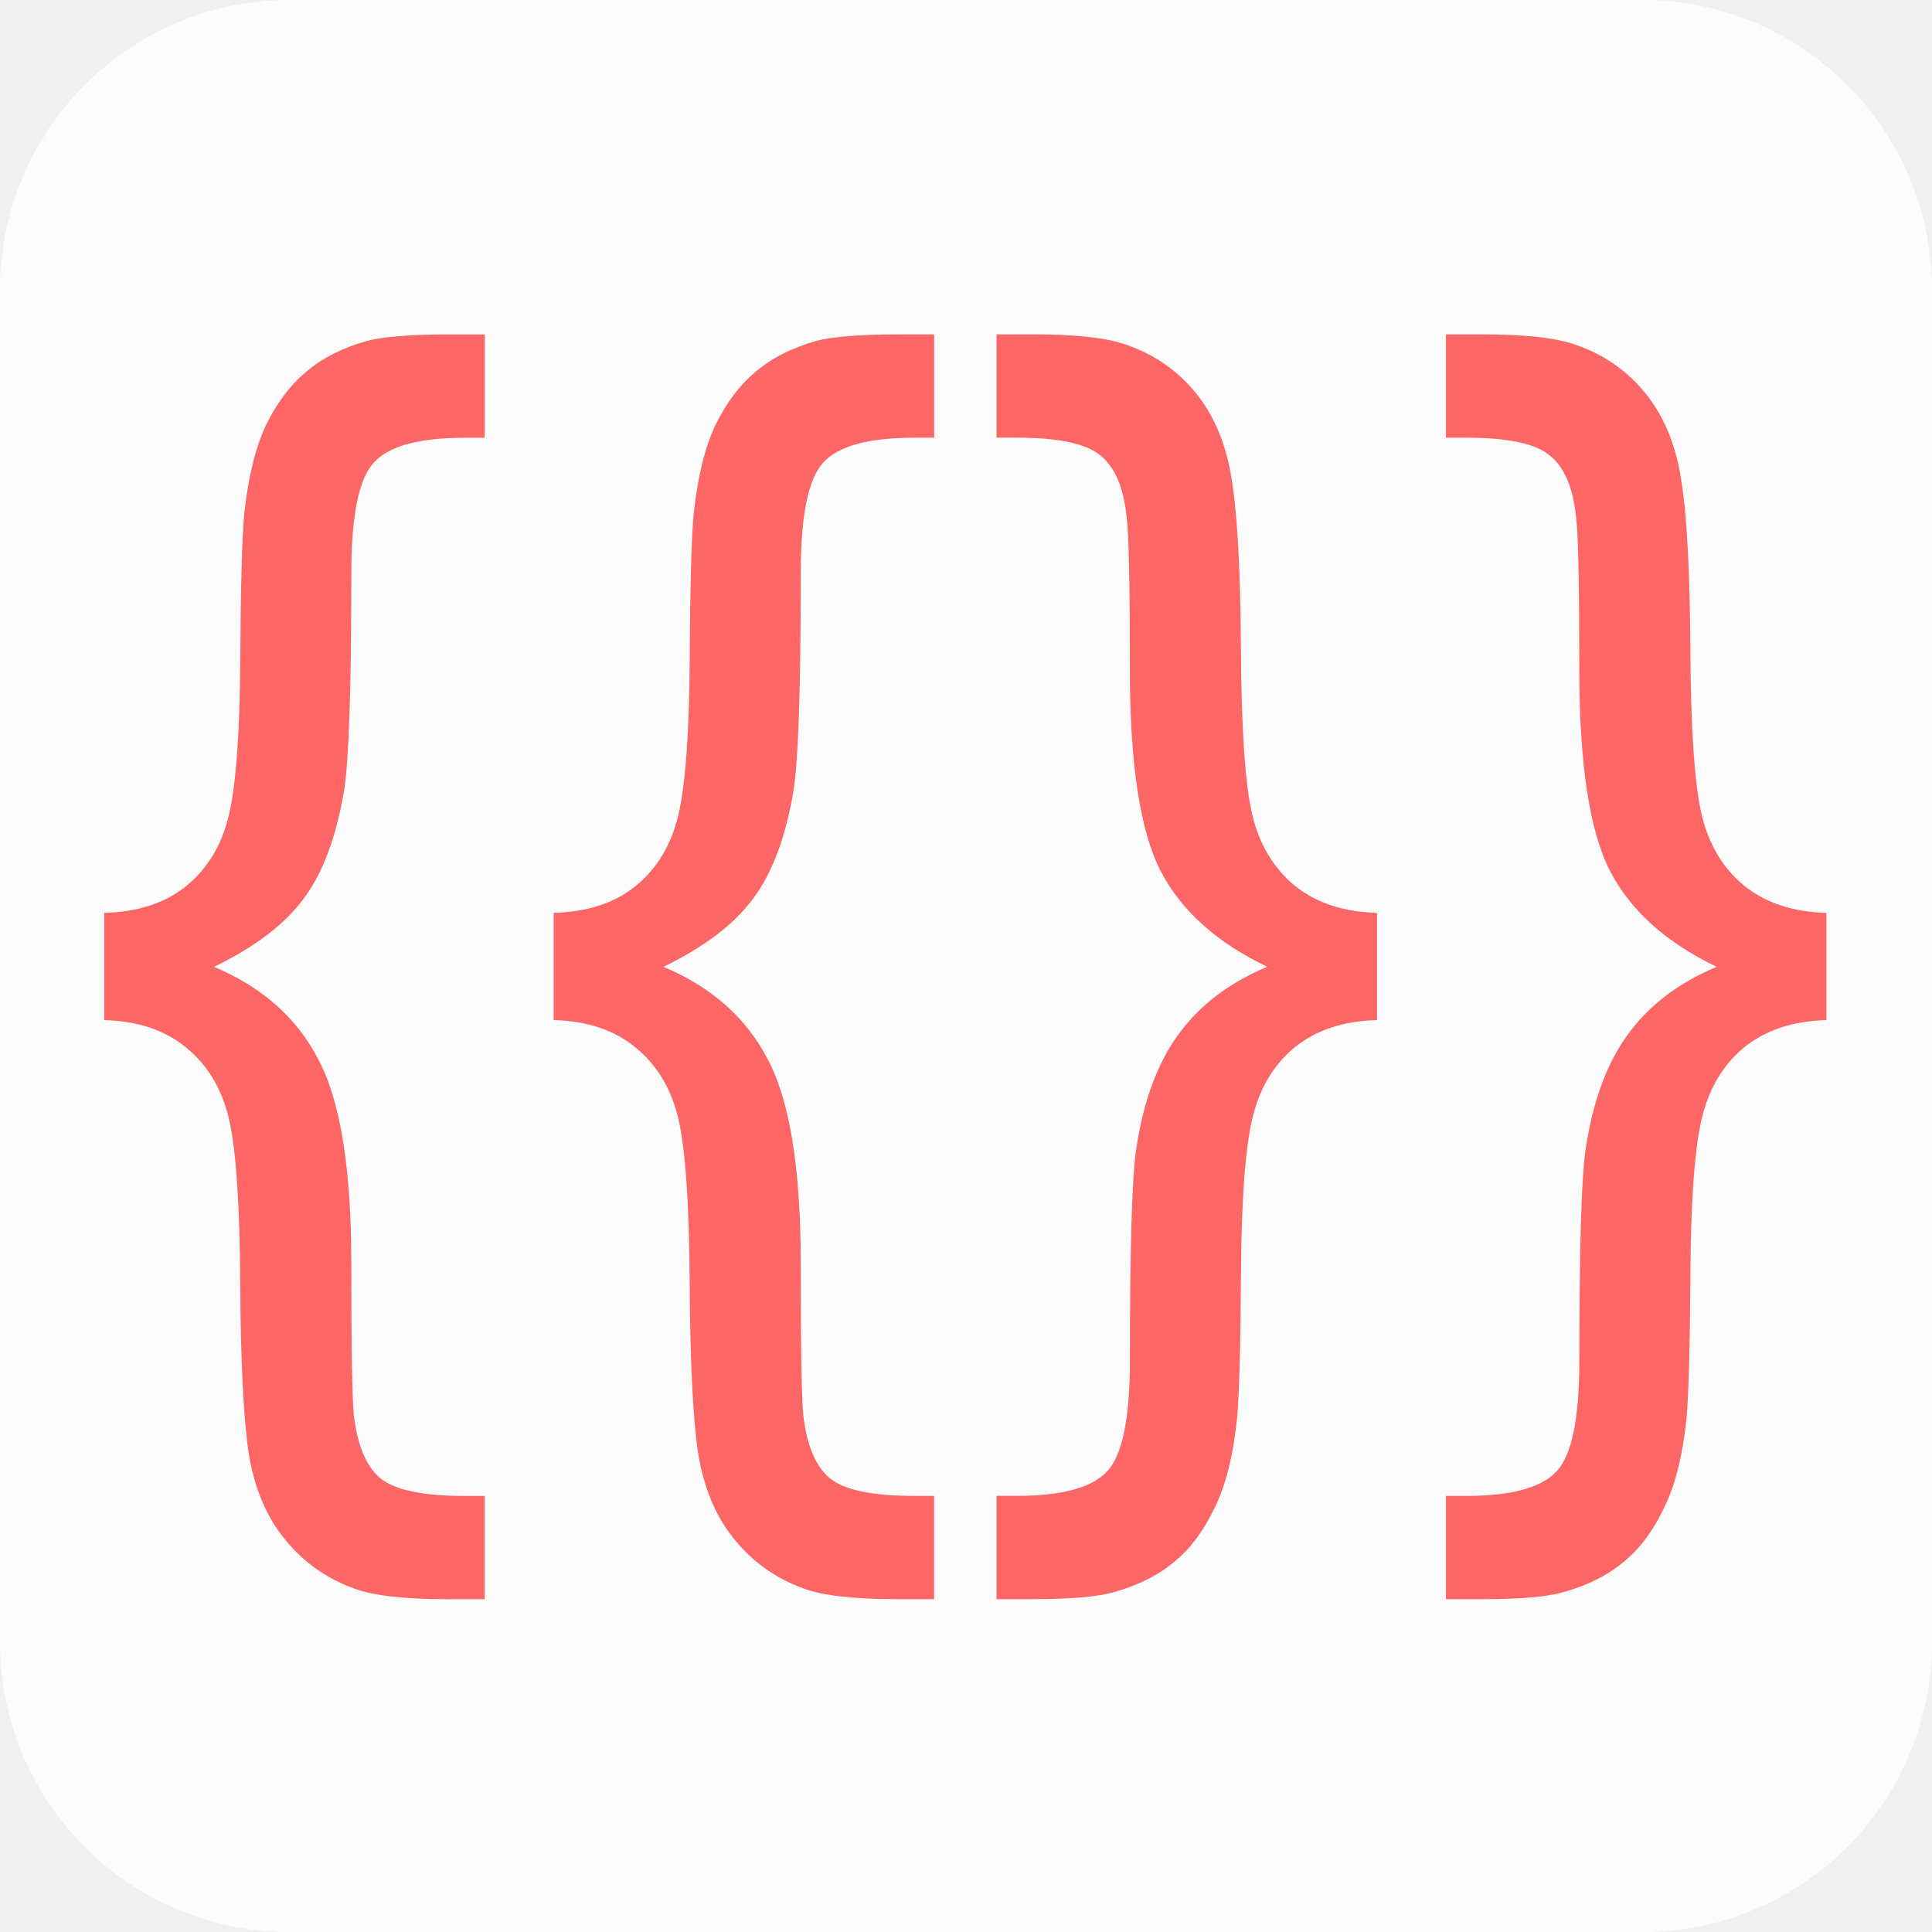
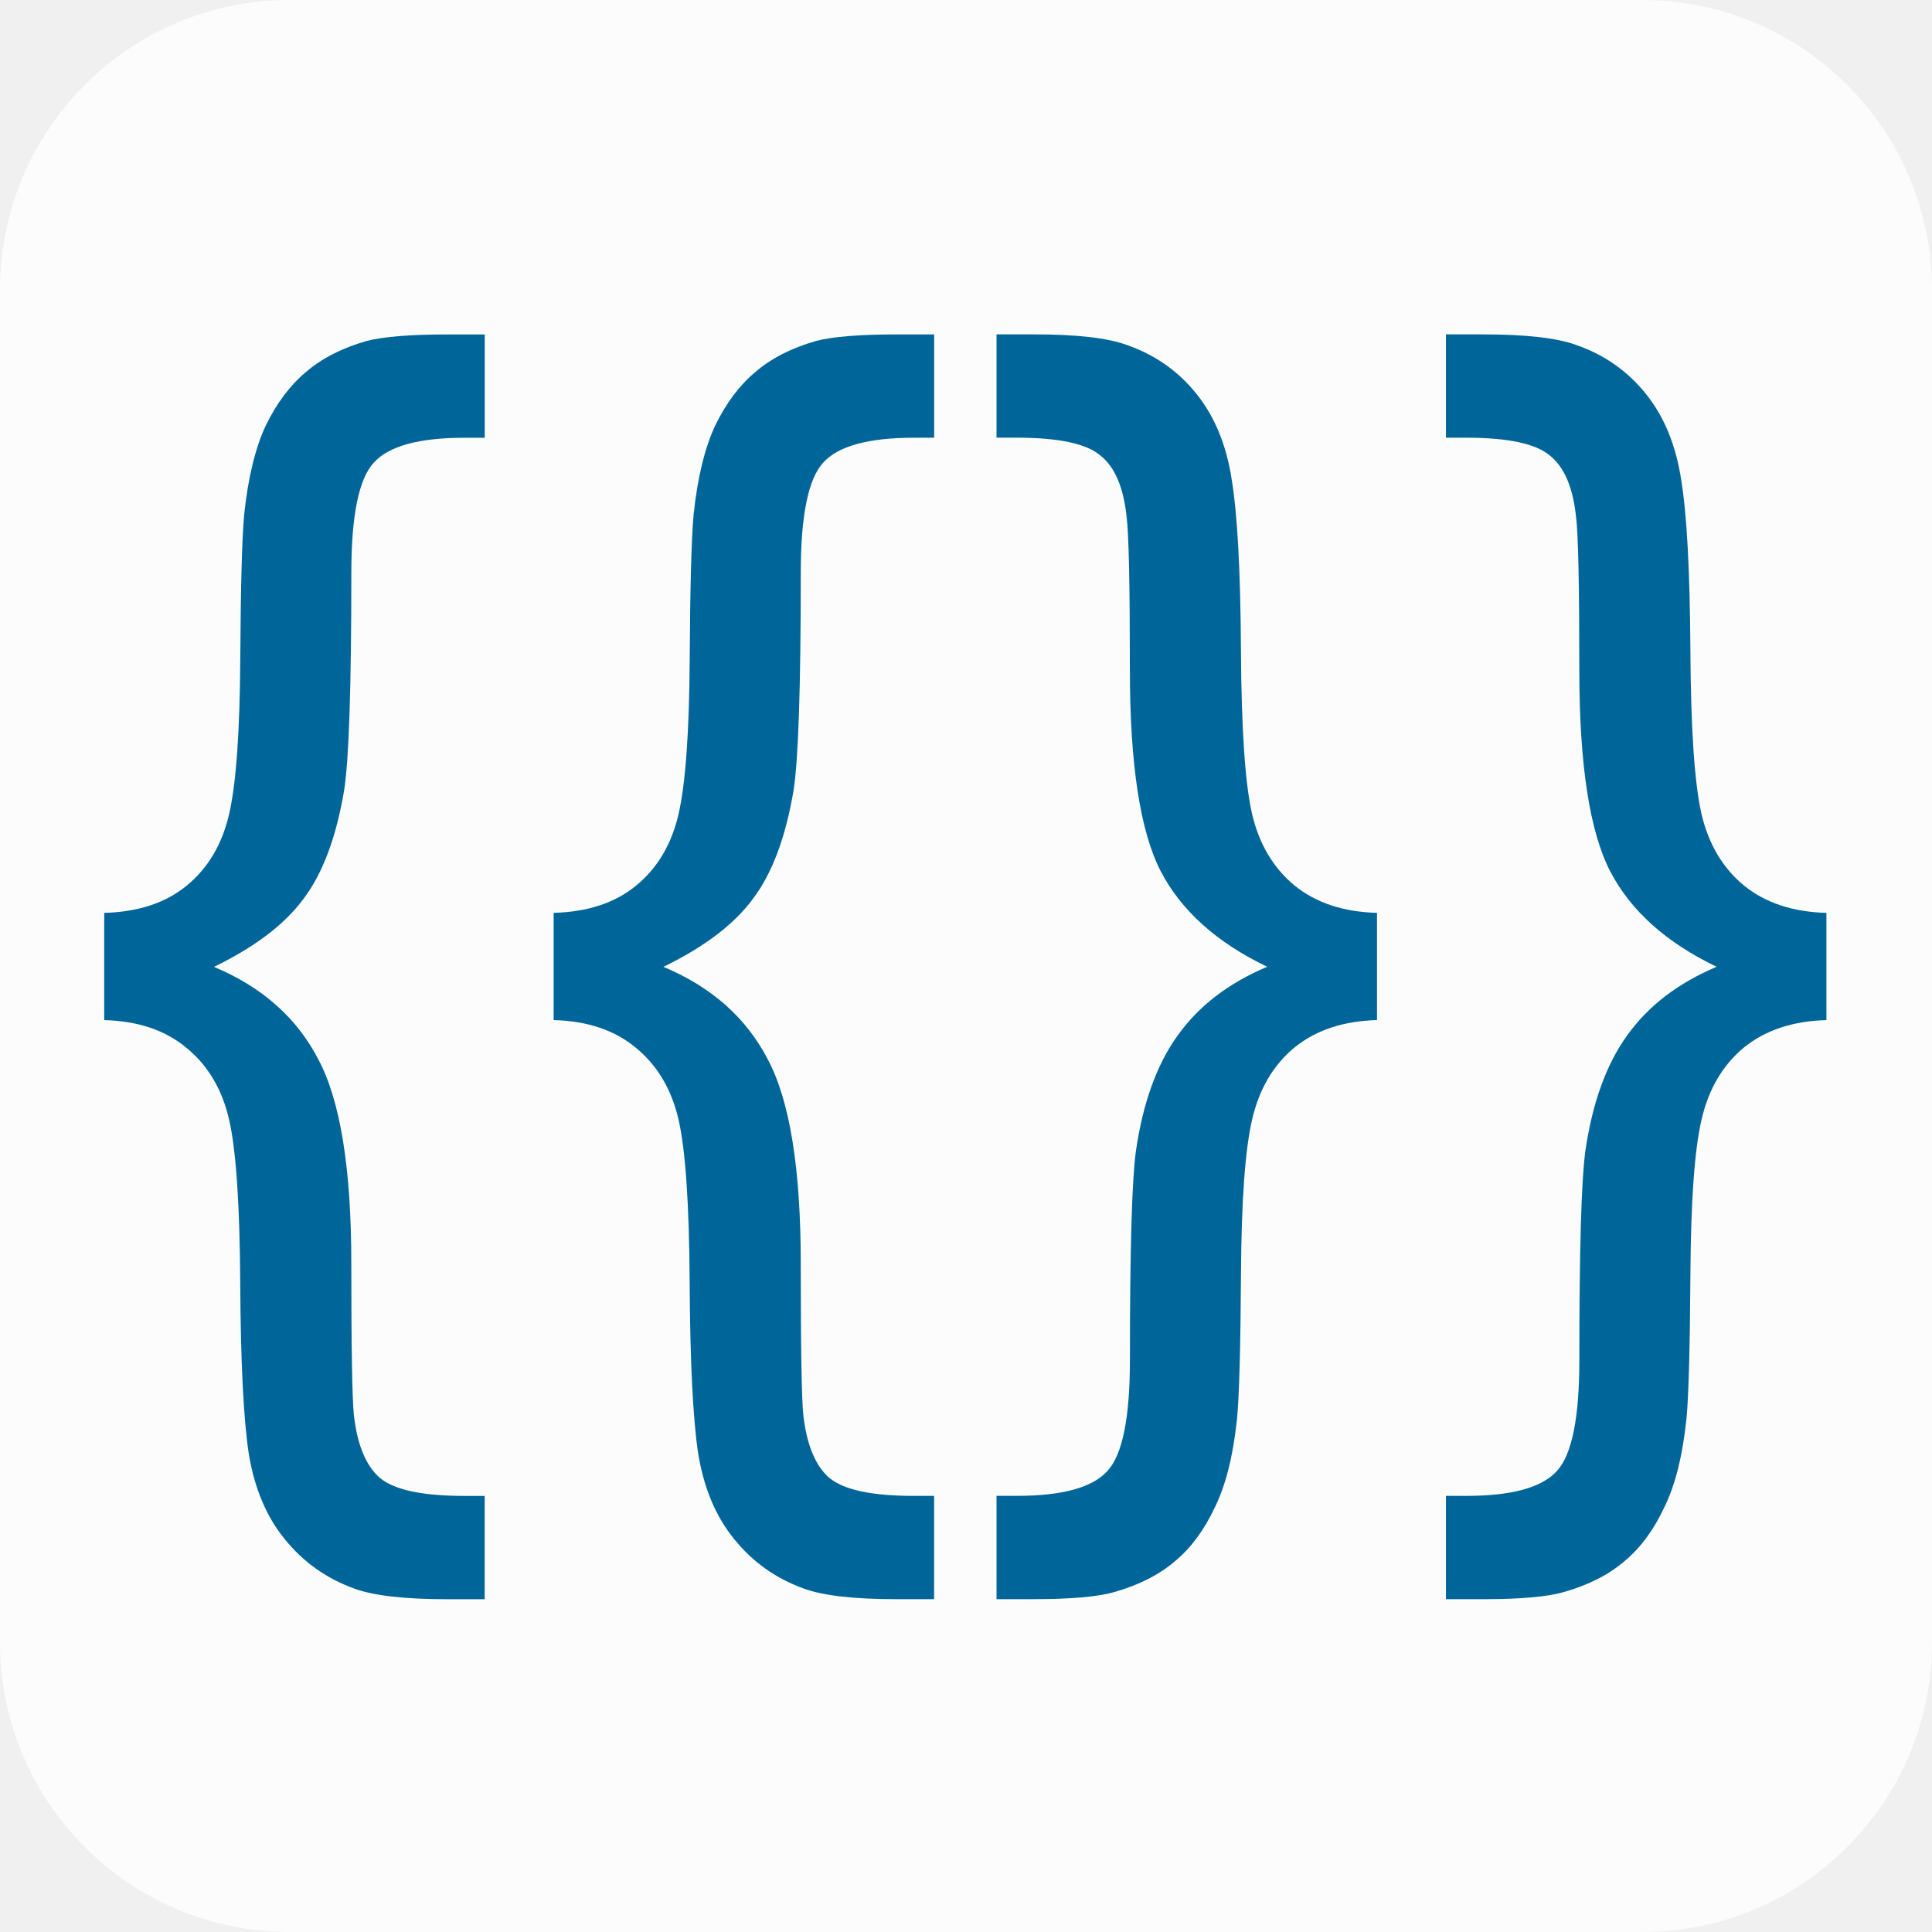
<svg xmlns="http://www.w3.org/2000/svg" width="64" height="64" viewBox="0 0 64 64">
  <rect width="100%" height="100%" rx="15%" fill="#ffffff" fill-opacity=".8" />
-   <path d="m0,30.218c1.118,-0.029 2.026,-0.327 2.723,-0.893c0.712,-0.581 1.184,-1.372 1.416,-2.374c0.232,-1.002 0.356,-2.716 0.37,-5.141c0.015,-2.425 0.058,-4.023 0.131,-4.792c0.131,-1.22 0.37,-2.2 0.719,-2.941c0.363,-0.741 0.806,-1.329 1.329,-1.764c0.523,-0.45 1.191,-0.791 2.004,-1.024c0.552,-0.145 1.452,-0.218 2.701,-0.218l1.22,0l0,3.42l-0.675,0c-1.51,0 -2.512,0.276 -3.006,0.828c-0.494,0.537 -0.741,1.75 -0.741,3.638c-0,3.805 -0.08,6.208 -0.24,7.21c-0.261,1.554 -0.712,2.752 -1.351,3.594c-0.624,0.842 -1.612,1.59 -2.962,2.244c1.597,0.668 2.752,1.692 3.463,3.071c0.726,1.365 1.089,3.609 1.089,6.731c-0,2.832 0.029,4.516 0.087,5.054c0.116,0.987 0.407,1.677 0.871,2.069c0.479,0.392 1.409,0.588 2.788,0.588l0.675,0l0,3.42l-1.22,0c-1.423,-0 -2.454,-0.116 -3.093,-0.349c-0.929,-0.334 -1.699,-0.879 -2.309,-1.634c-0.61,-0.741 -1.009,-1.685 -1.198,-2.832c-0.174,-1.147 -0.269,-3.028 -0.283,-5.642c-0.015,-2.614 -0.138,-4.422 -0.37,-5.424c-0.232,-1.002 -0.704,-1.793 -1.416,-2.374c-0.697,-0.581 -1.605,-0.886 -2.723,-0.915l0,-3.551m14.9,0c1.118,-0.029 2.026,-0.327 2.723,-0.893c0.712,-0.581 1.184,-1.372 1.416,-2.374c0.232,-1.002 0.356,-2.716 0.37,-5.141c0.015,-2.425 0.058,-4.023 0.131,-4.792c0.131,-1.22 0.37,-2.2 0.719,-2.941c0.363,-0.741 0.806,-1.329 1.329,-1.764c0.523,-0.45 1.191,-0.791 2.004,-1.024c0.552,-0.145 1.452,-0.218 2.701,-0.218l1.22,0l0,3.42l-0.675,0c-1.51,0 -2.512,0.276 -3.006,0.828c-0.494,0.537 -0.741,1.75 -0.741,3.638c-0,3.805 -0.08,6.208 -0.24,7.21c-0.261,1.554 -0.712,2.752 -1.351,3.594c-0.624,0.842 -1.612,1.59 -2.962,2.244c1.597,0.668 2.752,1.692 3.463,3.071c0.726,1.365 1.089,3.609 1.089,6.731c-0,2.832 0.029,4.516 0.087,5.054c0.116,0.987 0.407,1.677 0.871,2.069c0.479,0.392 1.409,0.588 2.788,0.588l0.675,0l0,3.42l-1.22,0c-1.423,-0 -2.454,-0.116 -3.093,-0.349c-0.929,-0.334 -1.699,-0.879 -2.309,-1.634c-0.61,-0.741 -1.009,-1.685 -1.198,-2.832c-0.174,-1.147 -0.269,-3.028 -0.283,-5.642c-0.015,-2.614 -0.138,-4.422 -0.37,-5.424c-0.232,-1.002 -0.704,-1.793 -1.416,-2.374c-0.697,-0.581 -1.605,-0.886 -2.723,-0.915l0,-3.551m27.294,0l0,3.551c-1.118,0.029 -2.033,0.334 -2.745,0.915c-0.697,0.581 -1.162,1.372 -1.394,2.374c-0.232,0.988 -0.356,2.694 -0.37,5.119c-0.015,2.425 -0.058,4.023 -0.131,4.792c-0.131,1.234 -0.378,2.215 -0.741,2.941c-0.349,0.741 -0.784,1.329 -1.307,1.764c-0.523,0.45 -1.191,0.791 -2.004,1.024c-0.552,0.16 -1.452,0.24 -2.701,0.24l-1.22,0l0,-3.42l0.675,0c1.51,-0 2.512,-0.276 3.006,-0.828c0.494,-0.537 0.741,-1.757 0.741,-3.66c0,-3.63 0.065,-5.932 0.196,-6.905c0.232,-1.612 0.697,-2.897 1.394,-3.856c0.697,-0.973 1.685,-1.728 2.962,-2.265c-1.67,-0.799 -2.846,-1.852 -3.529,-3.159c-0.683,-1.321 -1.024,-3.543 -1.024,-6.666c0,-2.832 -0.036,-4.524 -0.109,-5.075c-0.102,-0.973 -0.392,-1.648 -0.871,-2.026c-0.465,-0.392 -1.387,-0.588 -2.766,-0.588l-0.675,0l0,-3.42l1.22,0c1.423,0 2.454,0.116 3.093,0.349c0.929,0.32 1.699,0.857 2.309,1.612c0.61,0.755 1.002,1.706 1.176,2.854c0.189,1.147 0.29,3.028 0.305,5.642c0.015,2.614 0.138,4.422 0.37,5.424c0.232,0.988 0.697,1.772 1.394,2.353c0.712,0.581 1.626,0.886 2.745,0.915m14.9,0l0,3.551c-1.118,0.029 -2.033,0.334 -2.745,0.915c-0.697,0.581 -1.162,1.372 -1.394,2.374c-0.232,0.988 -0.356,2.694 -0.37,5.119c-0.015,2.425 -0.058,4.023 -0.131,4.792c-0.131,1.234 -0.378,2.215 -0.741,2.941c-0.349,0.741 -0.784,1.329 -1.307,1.764c-0.523,0.45 -1.191,0.791 -2.004,1.024c-0.552,0.16 -1.452,0.24 -2.701,0.24l-1.22,0l0,-3.42l0.675,0c1.51,-0 2.512,-0.276 3.006,-0.828c0.494,-0.537 0.741,-1.757 0.741,-3.66c-0,-3.63 0.065,-5.932 0.196,-6.905c0.232,-1.612 0.697,-2.897 1.394,-3.856c0.697,-0.973 1.685,-1.728 2.962,-2.265c-1.67,-0.799 -2.846,-1.852 -3.529,-3.159c-0.683,-1.321 -1.024,-3.543 -1.024,-6.666c-0,-2.832 -0.036,-4.524 -0.109,-5.075c-0.102,-0.973 -0.392,-1.648 -0.871,-2.026c-0.465,-0.392 -1.387,-0.588 -2.766,-0.588l-0.675,0l0,-3.42l1.22,0c1.423,0 2.454,0.116 3.093,0.349c0.929,0.32 1.699,0.857 2.309,1.612c0.61,0.755 1.002,1.706 1.176,2.854c0.189,1.147 0.29,3.028 0.305,5.642c0.015,2.614 0.138,4.422 0.37,5.424c0.232,0.988 0.697,1.772 1.394,2.353c0.712,0.581 1.626,0.886 2.745,0.915" fill="#ff6666" id="svg_1" transform="translate(3.45347 0) scale(0.999273 1.00073)" />
+   <path d="m0,30.218c1.118,-0.029 2.026,-0.327 2.723,-0.893c0.712,-0.581 1.184,-1.372 1.416,-2.374c0.232,-1.002 0.356,-2.716 0.37,-5.141c0.015,-2.425 0.058,-4.023 0.131,-4.792c0.131,-1.22 0.37,-2.2 0.719,-2.941c0.363,-0.741 0.806,-1.329 1.329,-1.764c0.523,-0.45 1.191,-0.791 2.004,-1.024c0.552,-0.145 1.452,-0.218 2.701,-0.218l1.22,0l0,3.42l-0.675,0c-1.51,0 -2.512,0.276 -3.006,0.828c-0.494,0.537 -0.741,1.75 -0.741,3.638c-0,3.805 -0.08,6.208 -0.24,7.21c-0.261,1.554 -0.712,2.752 -1.351,3.594c-0.624,0.842 -1.612,1.59 -2.962,2.244c1.597,0.668 2.752,1.692 3.463,3.071c0.726,1.365 1.089,3.609 1.089,6.731c-0,2.832 0.029,4.516 0.087,5.054c0.116,0.987 0.407,1.677 0.871,2.069c0.479,0.392 1.409,0.588 2.788,0.588l0.675,0l0,3.42l-1.22,0c-1.423,-0 -2.454,-0.116 -3.093,-0.349c-0.929,-0.334 -1.699,-0.879 -2.309,-1.634c-0.61,-0.741 -1.009,-1.685 -1.198,-2.832c-0.174,-1.147 -0.269,-3.028 -0.283,-5.642c-0.015,-2.614 -0.138,-4.422 -0.37,-5.424c-0.232,-1.002 -0.704,-1.793 -1.416,-2.374c-0.697,-0.581 -1.605,-0.886 -2.723,-0.915l0,-3.551m14.9,0c1.118,-0.029 2.026,-0.327 2.723,-0.893c0.712,-0.581 1.184,-1.372 1.416,-2.374c0.232,-1.002 0.356,-2.716 0.37,-5.141c0.015,-2.425 0.058,-4.023 0.131,-4.792c0.131,-1.22 0.37,-2.2 0.719,-2.941c0.363,-0.741 0.806,-1.329 1.329,-1.764c0.523,-0.45 1.191,-0.791 2.004,-1.024c0.552,-0.145 1.452,-0.218 2.701,-0.218l1.22,0l0,3.42l-0.675,0c-1.51,0 -2.512,0.276 -3.006,0.828c-0.494,0.537 -0.741,1.75 -0.741,3.638c-0,3.805 -0.08,6.208 -0.24,7.21c-0.261,1.554 -0.712,2.752 -1.351,3.594c-0.624,0.842 -1.612,1.59 -2.962,2.244c1.597,0.668 2.752,1.692 3.463,3.071c0.726,1.365 1.089,3.609 1.089,6.731c-0,2.832 0.029,4.516 0.087,5.054c0.116,0.987 0.407,1.677 0.871,2.069c0.479,0.392 1.409,0.588 2.788,0.588l0.675,0l0,3.42l-1.22,0c-1.423,-0 -2.454,-0.116 -3.093,-0.349c-0.929,-0.334 -1.699,-0.879 -2.309,-1.634c-0.61,-0.741 -1.009,-1.685 -1.198,-2.832c-0.174,-1.147 -0.269,-3.028 -0.283,-5.642c-0.015,-2.614 -0.138,-4.422 -0.37,-5.424c-0.232,-1.002 -0.704,-1.793 -1.416,-2.374c-0.697,-0.581 -1.605,-0.886 -2.723,-0.915l0,-3.551m27.294,0l0,3.551c-1.118,0.029 -2.033,0.334 -2.745,0.915c-0.697,0.581 -1.162,1.372 -1.394,2.374c-0.232,0.988 -0.356,2.694 -0.37,5.119c-0.015,2.425 -0.058,4.023 -0.131,4.792c-0.131,1.234 -0.378,2.215 -0.741,2.941c-0.349,0.741 -0.784,1.329 -1.307,1.764c-0.523,0.45 -1.191,0.791 -2.004,1.024c-0.552,0.16 -1.452,0.24 -2.701,0.24l-1.22,0l0,-3.42l0.675,0c1.51,-0 2.512,-0.276 3.006,-0.828c0.494,-0.537 0.741,-1.757 0.741,-3.66c0,-3.63 0.065,-5.932 0.196,-6.905c0.232,-1.612 0.697,-2.897 1.394,-3.856c0.697,-0.973 1.685,-1.728 2.962,-2.265c-1.67,-0.799 -2.846,-1.852 -3.529,-3.159c-0.683,-1.321 -1.024,-3.543 -1.024,-6.666c0,-2.832 -0.036,-4.524 -0.109,-5.075c-0.102,-0.973 -0.392,-1.648 -0.871,-2.026c-0.465,-0.392 -1.387,-0.588 -2.766,-0.588l-0.675,0l0,-3.42l1.22,0c1.423,0 2.454,0.116 3.093,0.349c0.929,0.32 1.699,0.857 2.309,1.612c0.61,0.755 1.002,1.706 1.176,2.854c0.189,1.147 0.29,3.028 0.305,5.642c0.015,2.614 0.138,4.422 0.37,5.424c0.232,0.988 0.697,1.772 1.394,2.353c0.712,0.581 1.626,0.886 2.745,0.915m14.9,0l0,3.551c-1.118,0.029 -2.033,0.334 -2.745,0.915c-0.697,0.581 -1.162,1.372 -1.394,2.374c-0.232,0.988 -0.356,2.694 -0.37,5.119c-0.015,2.425 -0.058,4.023 -0.131,4.792c-0.131,1.234 -0.378,2.215 -0.741,2.941c-0.349,0.741 -0.784,1.329 -1.307,1.764c-0.523,0.45 -1.191,0.791 -2.004,1.024c-0.552,0.16 -1.452,0.24 -2.701,0.24l-1.22,0l0,-3.42l0.675,0c1.51,-0 2.512,-0.276 3.006,-0.828c0.494,-0.537 0.741,-1.757 0.741,-3.66c-0,-3.63 0.065,-5.932 0.196,-6.905c0.232,-1.612 0.697,-2.897 1.394,-3.856c0.697,-0.973 1.685,-1.728 2.962,-2.265c-1.67,-0.799 -2.846,-1.852 -3.529,-3.159c-0.683,-1.321 -1.024,-3.543 -1.024,-6.666c-0,-2.832 -0.036,-4.524 -0.109,-5.075c-0.102,-0.973 -0.392,-1.648 -0.871,-2.026c-0.465,-0.392 -1.387,-0.588 -2.766,-0.588l-0.675,0l0,-3.42l1.22,0c1.423,0 2.454,0.116 3.093,0.349c0.929,0.32 1.699,0.857 2.309,1.612c0.61,0.755 1.002,1.706 1.176,2.854c0.189,1.147 0.29,3.028 0.305,5.642c0.015,2.614 0.138,4.422 0.37,5.424c0.232,0.988 0.697,1.772 1.394,2.353c0.712,0.581 1.626,0.886 2.745,0.915" fill="#069" transform="translate(3.45347 0) scale(0.999273 1.00073)" />
</svg>
